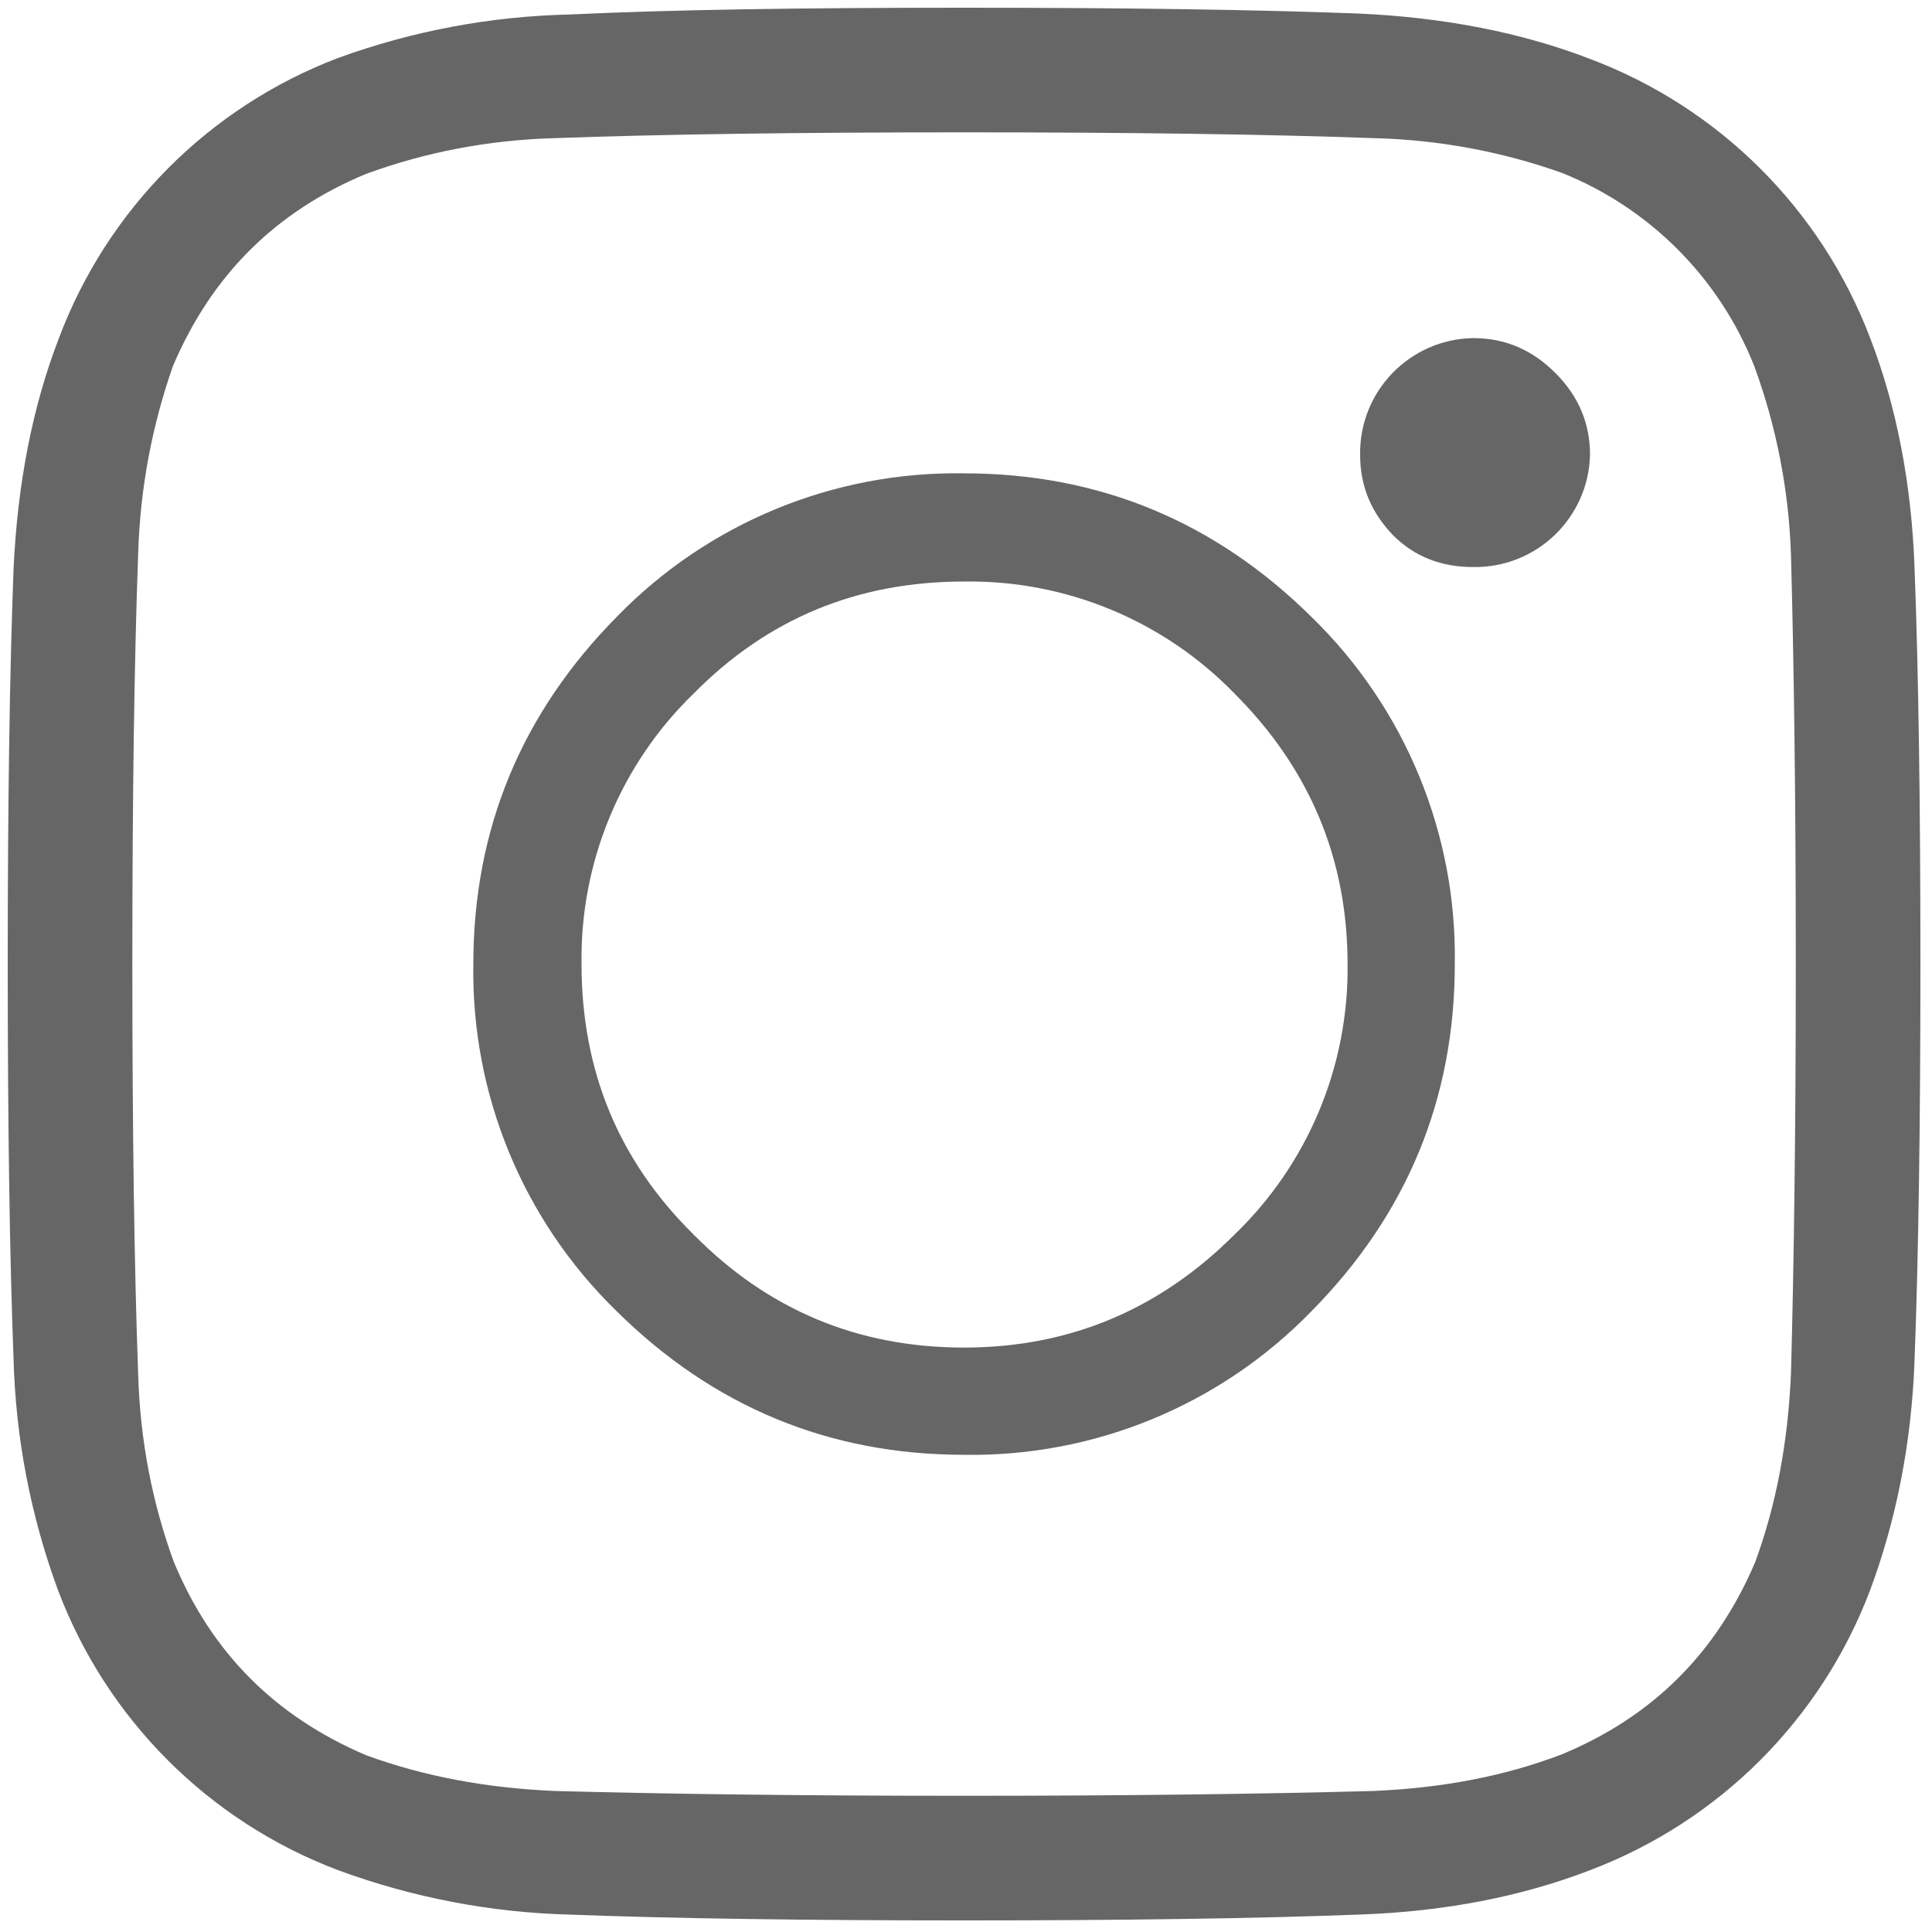
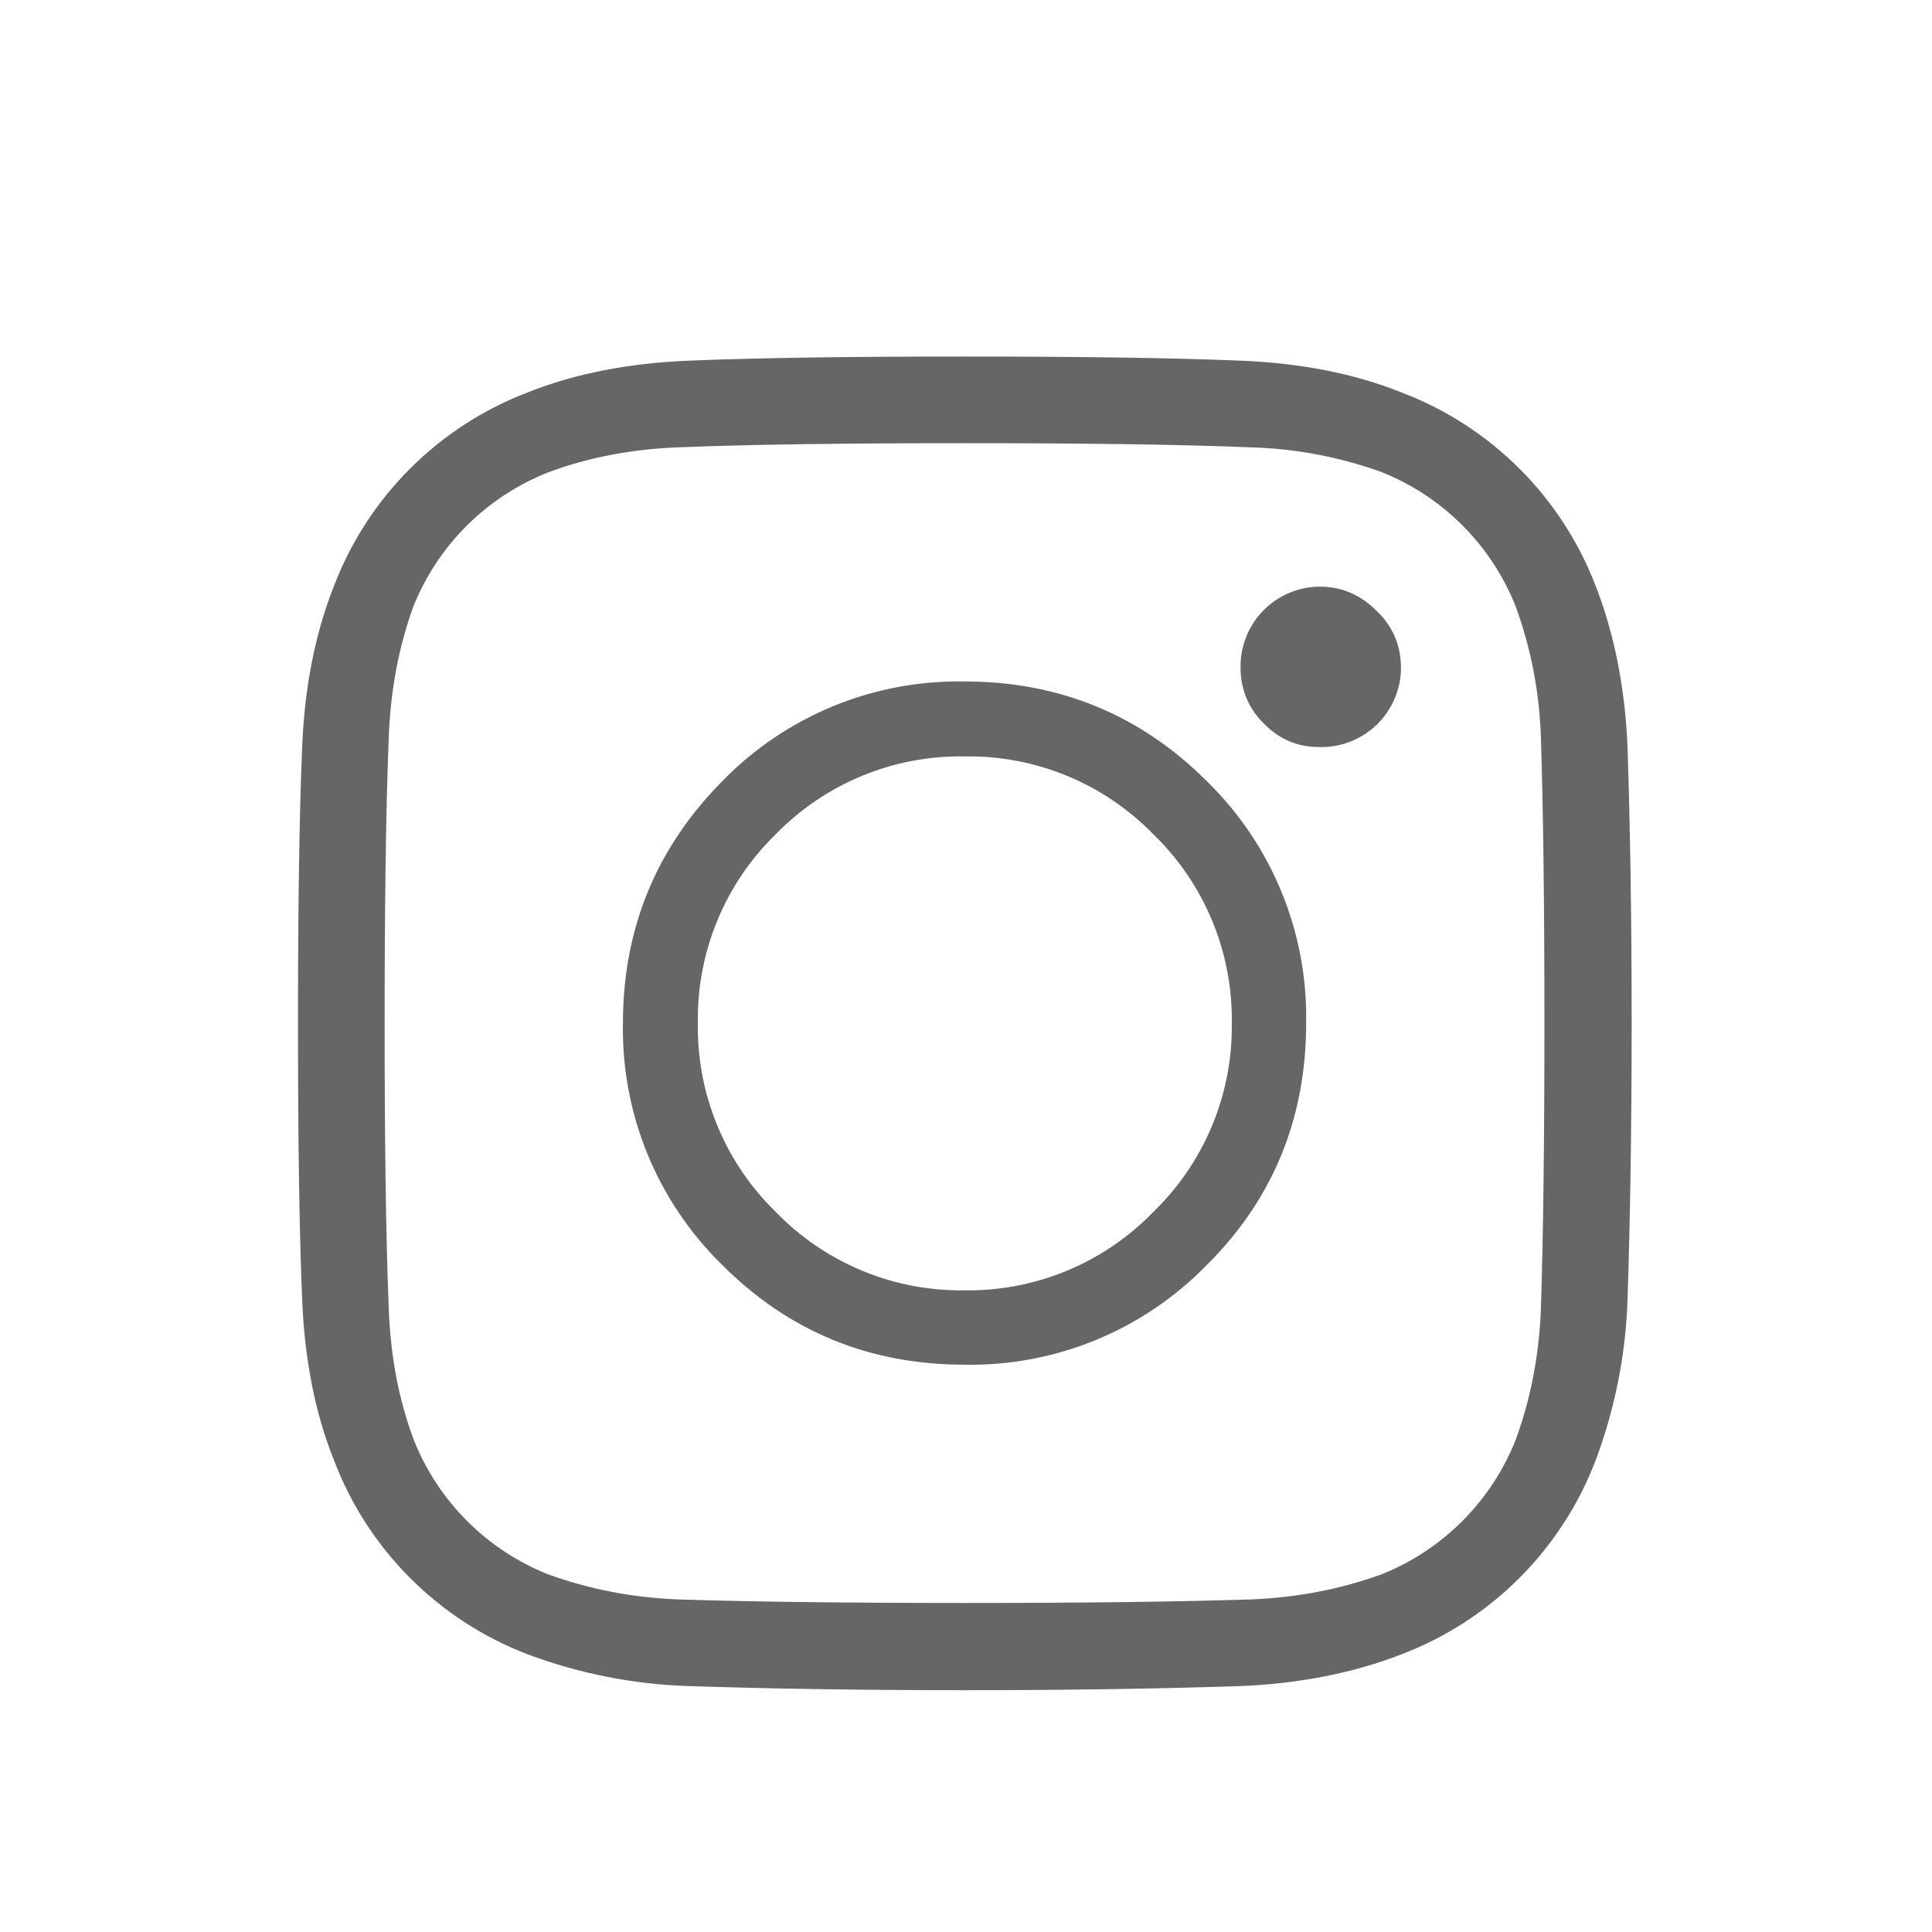
- <svg xmlns="http://www.w3.org/2000/svg" width="20" height="20" fill="none">
-   <path d="M9.98.08c1.67 0 3.03.02 4.08.06.9.04 1.7.2 2.4.47a4.98 4.98 0 0 1 2.9 2.89c.27.7.43 1.5.46 2.4.04 1.05.06 2.41.06 4.08s-.02 3.03-.06 4.08c-.03.9-.2 1.7-.46 2.4a4.99 4.99 0 0 1-2.9 2.9c-.7.27-1.5.43-2.4.46-1.05.04-2.41.06-4.08.06s-3.03-.02-4.08-.06a7.5 7.5 0 0 1-2.4-.46 4.98 4.98 0 0 1-2.9-2.9 7.5 7.5 0 0 1-.46-2.4C.1 13.01.08 11.65.08 9.98S.1 6.95.14 5.9c.04-.9.2-1.7.47-2.4A4.98 4.98 0 0 1 3.5.6 7.5 7.5 0 0 1 5.9.15C6.95.1 8.3.08 9.98.08Zm0 1.29c-1.73 0-3.14.02-4.24.06-.7.02-1.35.15-1.95.37-.94.39-1.6 1.05-2 1.99-.21.6-.34 1.25-.36 1.95-.04 1.1-.06 2.5-.06 4.24 0 1.73.02 3.14.06 4.24.02.7.15 1.35.37 1.95.39.94 1.05 1.6 1.99 2 .6.22 1.25.34 1.95.37 1.1.03 2.5.05 4.24.05 1.73 0 3.14-.02 4.24-.05.7-.03 1.35-.15 1.95-.38.94-.39 1.6-1.05 2-1.99.22-.6.34-1.25.37-1.95.03-1.1.05-2.5.05-4.24 0-1.73-.02-3.14-.05-4.24a6.27 6.27 0 0 0-.38-1.95 3.57 3.57 0 0 0-1.99-2 6.27 6.27 0 0 0-1.95-.36c-1.1-.04-2.5-.06-4.24-.06Zm0 12.58c1.1 0 2.03-.4 2.8-1.17a3.82 3.82 0 0 0 1.17-2.8c0-1.1-.4-2.03-1.17-2.8a3.82 3.82 0 0 0-2.8-1.16c-1.1 0-2.03.38-2.8 1.16a3.82 3.82 0 0 0-1.16 2.8c0 1.1.38 2.03 1.16 2.8.77.78 1.7 1.17 2.8 1.17Zm0-9.05c1.4 0 2.6.5 3.6 1.49a4.9 4.9 0 0 1 1.48 3.59c0 1.4-.5 2.6-1.49 3.6a4.9 4.9 0 0 1-3.59 1.48c-1.4 0-2.6-.5-3.6-1.49A4.9 4.9 0 0 1 4.9 9.98c0-1.4.5-2.6 1.49-3.6A4.9 4.9 0 0 1 9.98 4.9Zm6.48-.2a1.19 1.19 0 0 1-1.21 1.17c-.32 0-.6-.1-.83-.33-.22-.23-.34-.5-.34-.83a1.19 1.19 0 0 1 1.17-1.21c.33 0 .61.12.85.36s.36.52.36.85Z" fill="#666" />
+ <svg xmlns="http://www.w3.org/2000/svg" width="33" height="33" fill="none">
+   <path d="M16.48 6.09c1.91 0 3.48.02 4.7.07 1.03.04 1.95.22 2.75.54a5.73 5.73 0 0 1 3.33 3.32c.31.8.5 1.73.54 2.76.04 1.22.07 2.78.07 4.7 0 1.91-.03 3.48-.07 4.7a8.63 8.63 0 0 1-.54 2.75 5.73 5.73 0 0 1-3.33 3.33c-.8.31-1.72.5-2.76.54-1.21.04-2.78.07-4.7.07-1.9 0-3.47-.03-4.69-.07a8.63 8.63 0 0 1-2.76-.54 5.73 5.73 0 0 1-3.32-3.33c-.32-.8-.5-1.72-.54-2.76-.05-1.21-.07-2.78-.07-4.7 0-1.9.02-3.47.07-4.69.04-1.03.22-1.95.54-2.76A5.73 5.73 0 0 1 9.02 6.7c.8-.32 1.73-.5 2.76-.54 1.22-.05 2.78-.07 4.7-.07Zm0 1.48c-2 0-3.62.02-4.88.07-.8.03-1.55.17-2.24.43a4.1 4.1 0 0 0-2.3 2.29c-.25.69-.39 1.43-.42 2.24-.05 1.26-.07 2.89-.07 4.88 0 1.99.02 3.61.07 4.87.03.81.17 1.56.43 2.25a4.1 4.1 0 0 0 2.29 2.29c.69.25 1.43.4 2.24.43 1.26.04 2.89.06 4.88.06 1.99 0 3.61-.02 4.87-.06.81-.03 1.56-.18 2.25-.43a4.1 4.1 0 0 0 2.29-2.3c.25-.68.4-1.43.43-2.24.04-1.26.06-2.88.06-4.87 0-2-.02-3.62-.06-4.88a7.21 7.21 0 0 0-.43-2.24 4.1 4.1 0 0 0-2.3-2.3 7.21 7.21 0 0 0-2.24-.42c-1.26-.05-2.88-.07-4.87-.07Zm0 14.47a4.4 4.4 0 0 0 3.22-1.34 4.4 4.4 0 0 0 1.34-3.22 4.4 4.4 0 0 0-1.34-3.23 4.4 4.4 0 0 0-3.22-1.33 4.4 4.4 0 0 0-3.23 1.33 4.4 4.4 0 0 0-1.33 3.23 4.4 4.4 0 0 0 1.33 3.22 4.4 4.4 0 0 0 3.23 1.34Zm0-10.4c1.61 0 3 .57 4.13 1.7a5.63 5.63 0 0 1 1.7 4.14c0 1.61-.56 3-1.7 4.13a5.63 5.63 0 0 1-4.13 1.7c-1.62 0-3-.56-4.14-1.7a5.63 5.63 0 0 1-1.7-4.13c0-1.62.57-3 1.7-4.14a5.63 5.63 0 0 1 4.14-1.7Zm7.45-.23a1.36 1.36 0 0 1-1.4 1.35c-.36 0-.68-.13-.94-.4a1.3 1.3 0 0 1-.4-.95 1.36 1.36 0 0 1 1.35-1.39c.38 0 .7.14.98.42.28.27.41.6.41.97Z" fill="#666" />
</svg>
